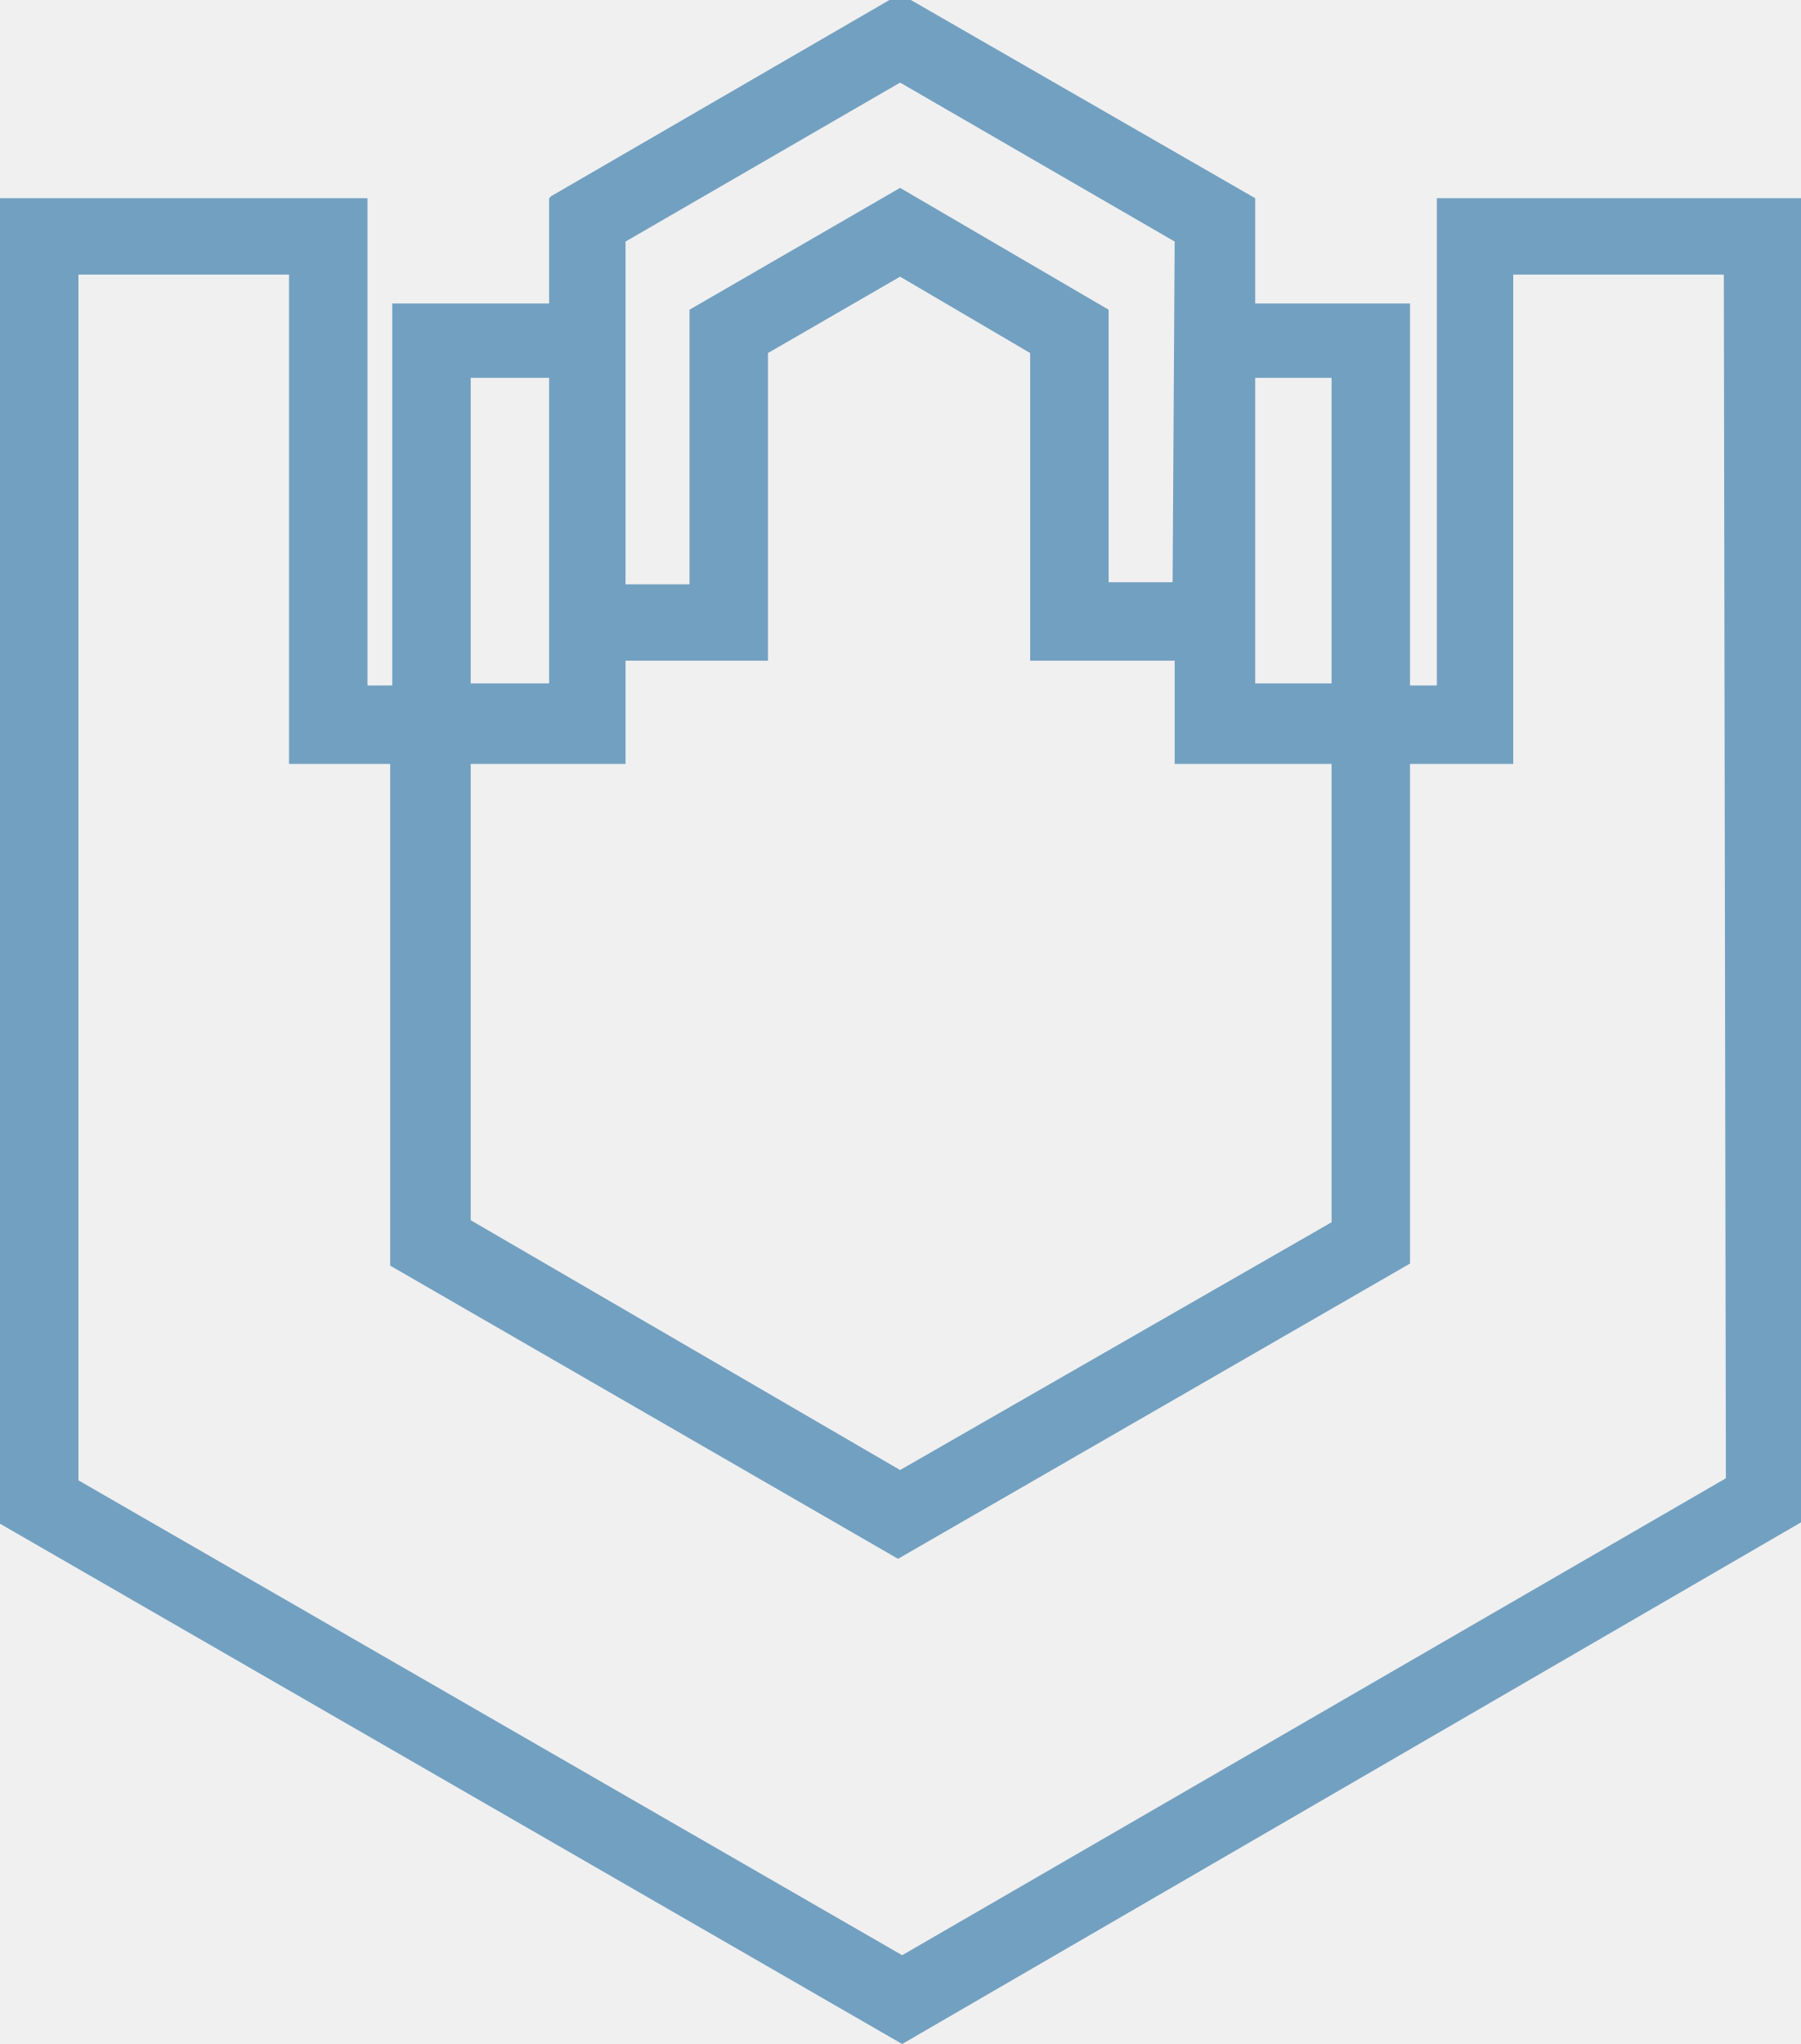
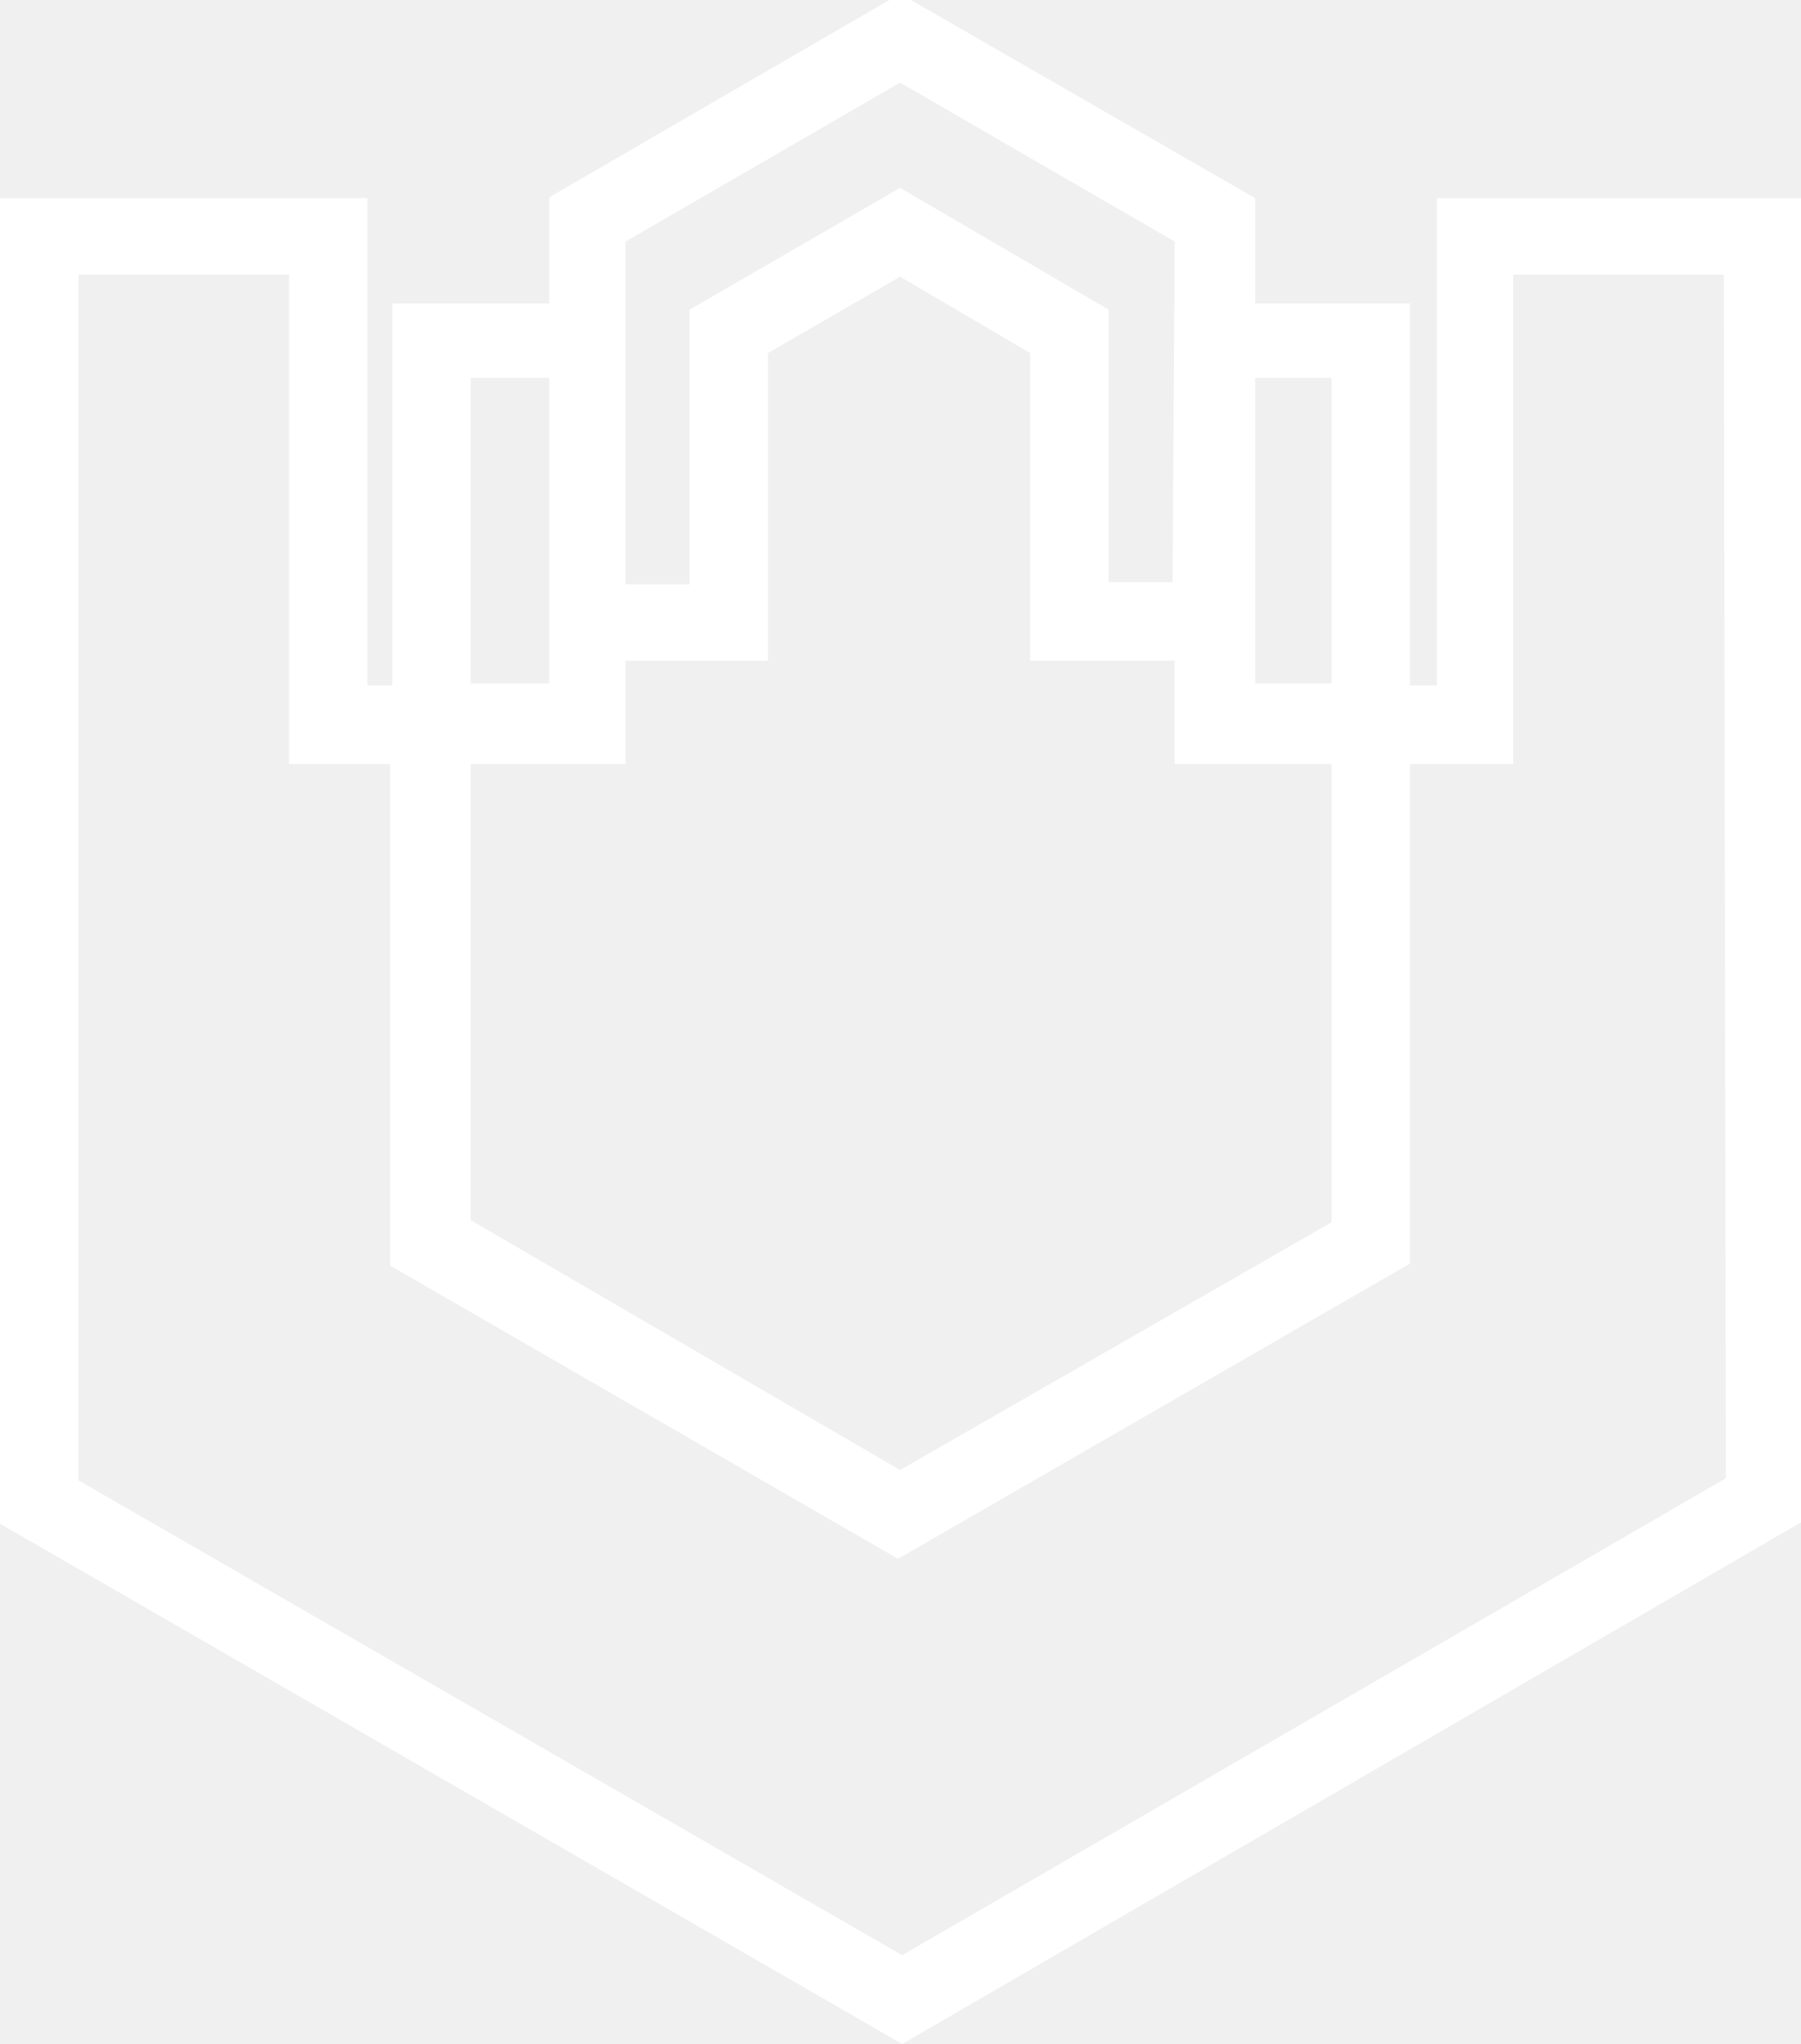
<svg xmlns="http://www.w3.org/2000/svg" version="1.1" id="Layer_1" x="0px" y="0px" viewBox="0 0 87.2 99" style="enable-background:new 0 0 87.2 99;" xml:space="preserve">
  <style type="text/css">
- 	.st0{fill:#72A0C1;}
+ 	.st0{fill:#fff;}
</style>
  <path class="st0" d="M69.6,9.6v23.6h-1.3V14.7h-7.5V9.6L43.6-0.3L26.7,9.5l-0.1,0.1v5.1H19v18.5h-1.2V9.6H0v64.2L43.7,99l43.6-25.3  V9.6H69.6z M22.8,33.2V18.3h3.8v14.8h-3.8V33.2z M60.8,33.2V18.3h3.7v14.8h-3.7V33.2z M56.8,28.2h-3.1V15L43.6,9.1L33.4,15v13.3  h-3.1V11.7L43.6,4l13.3,7.7L56.8,28.2L56.8,28.2z M37.2,32V17.1l6.4-3.7l6.3,3.7V32h7v5h7.6v22.2l-20.9,12L22.8,59.1V37h7.5v-5H37.2  z M3.8,13.3H14V37h4.9v24.3l24.6,14.2l24.8-14.3V37h5V13.3h10.2l0.1,58.3L43.7,94.7l-39.9-23V13.3z" />
</svg>
